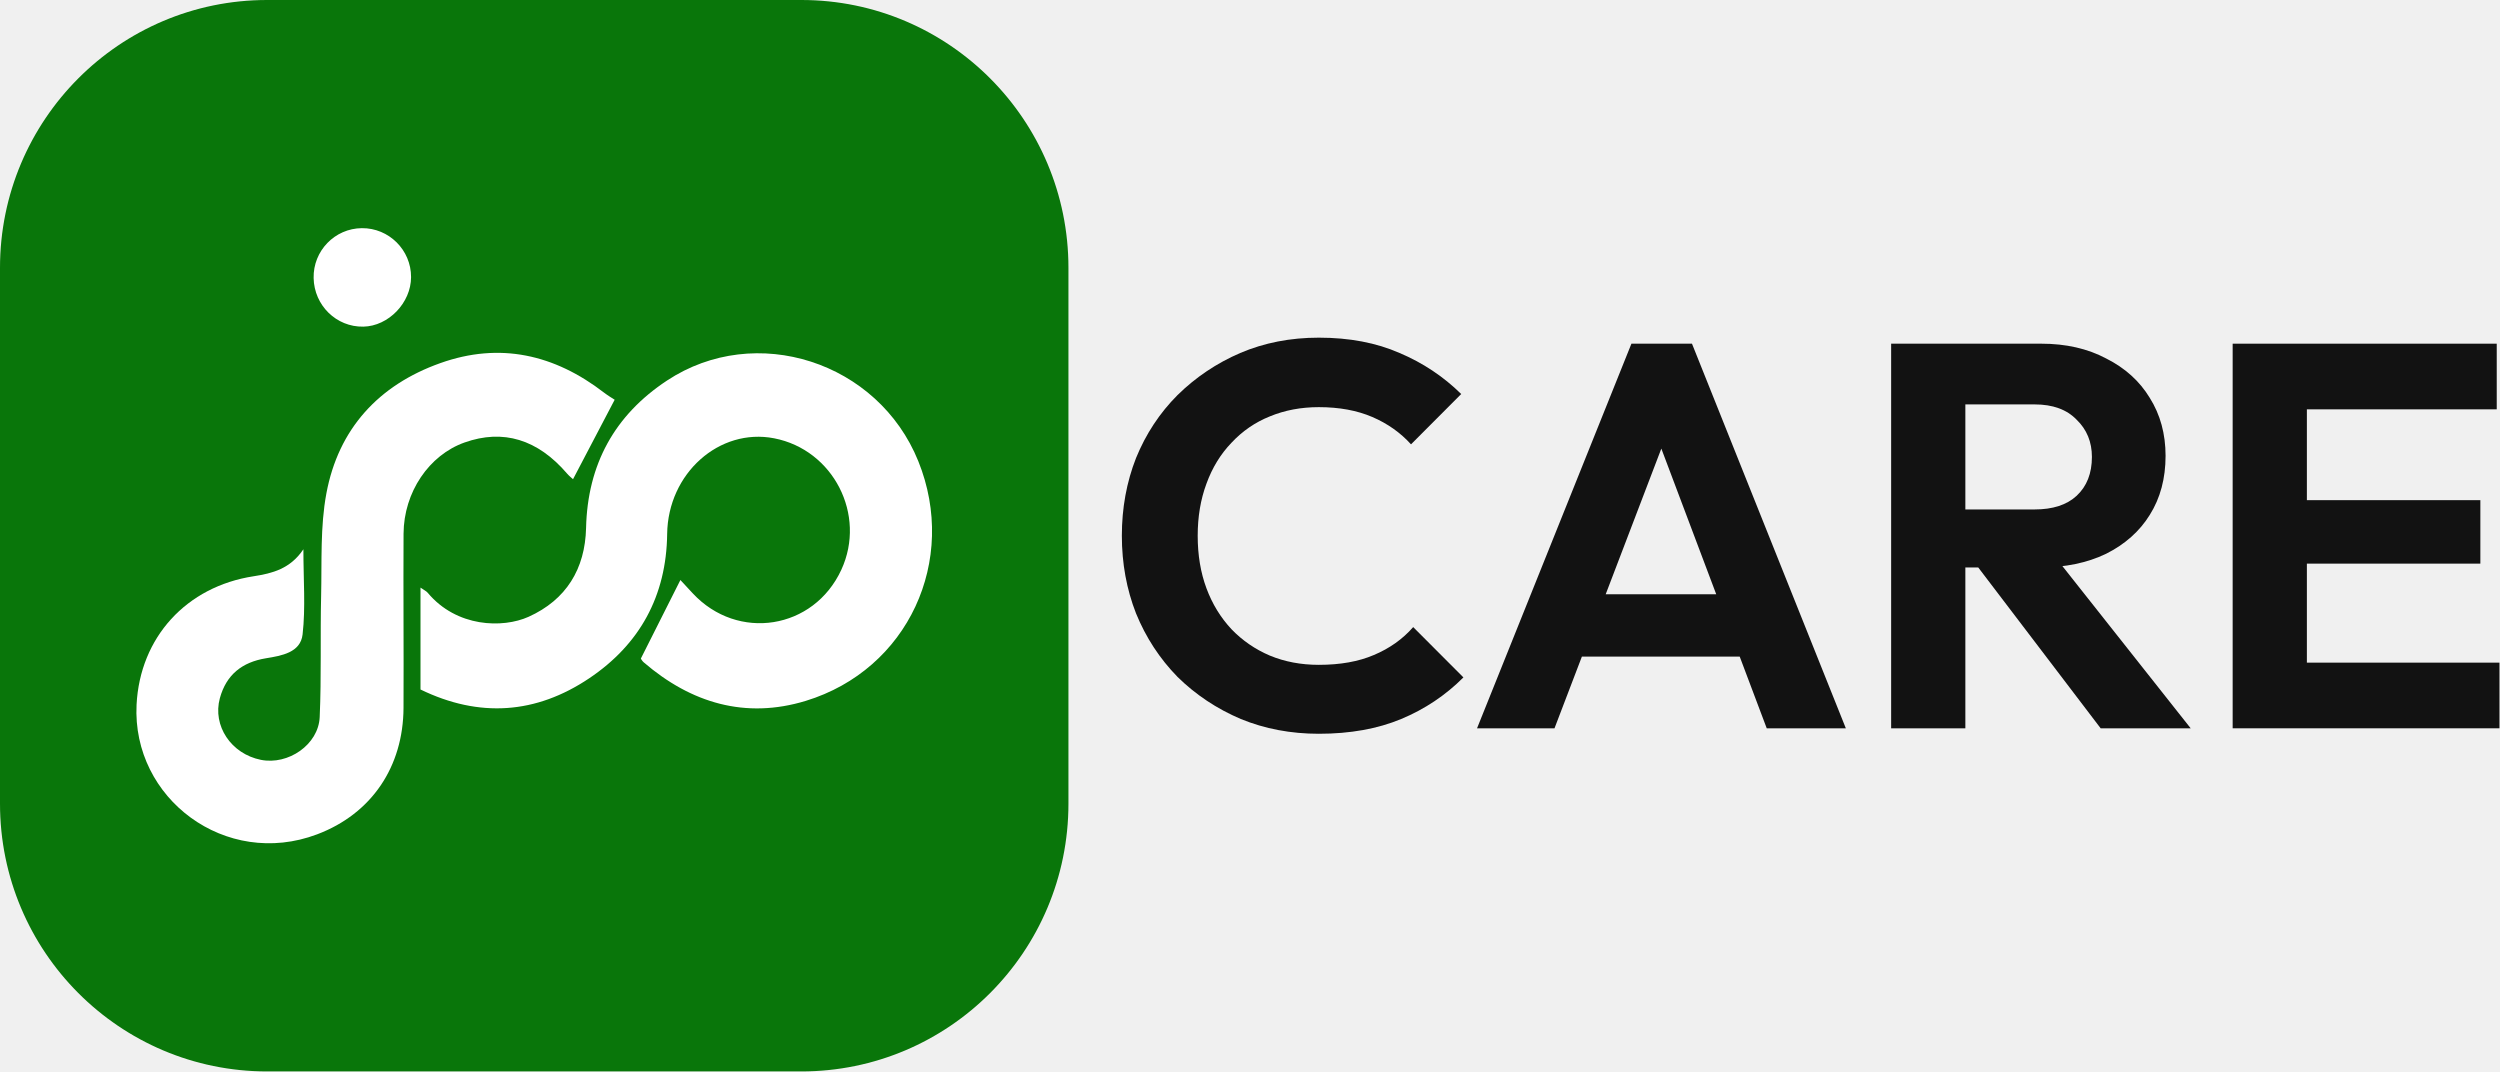
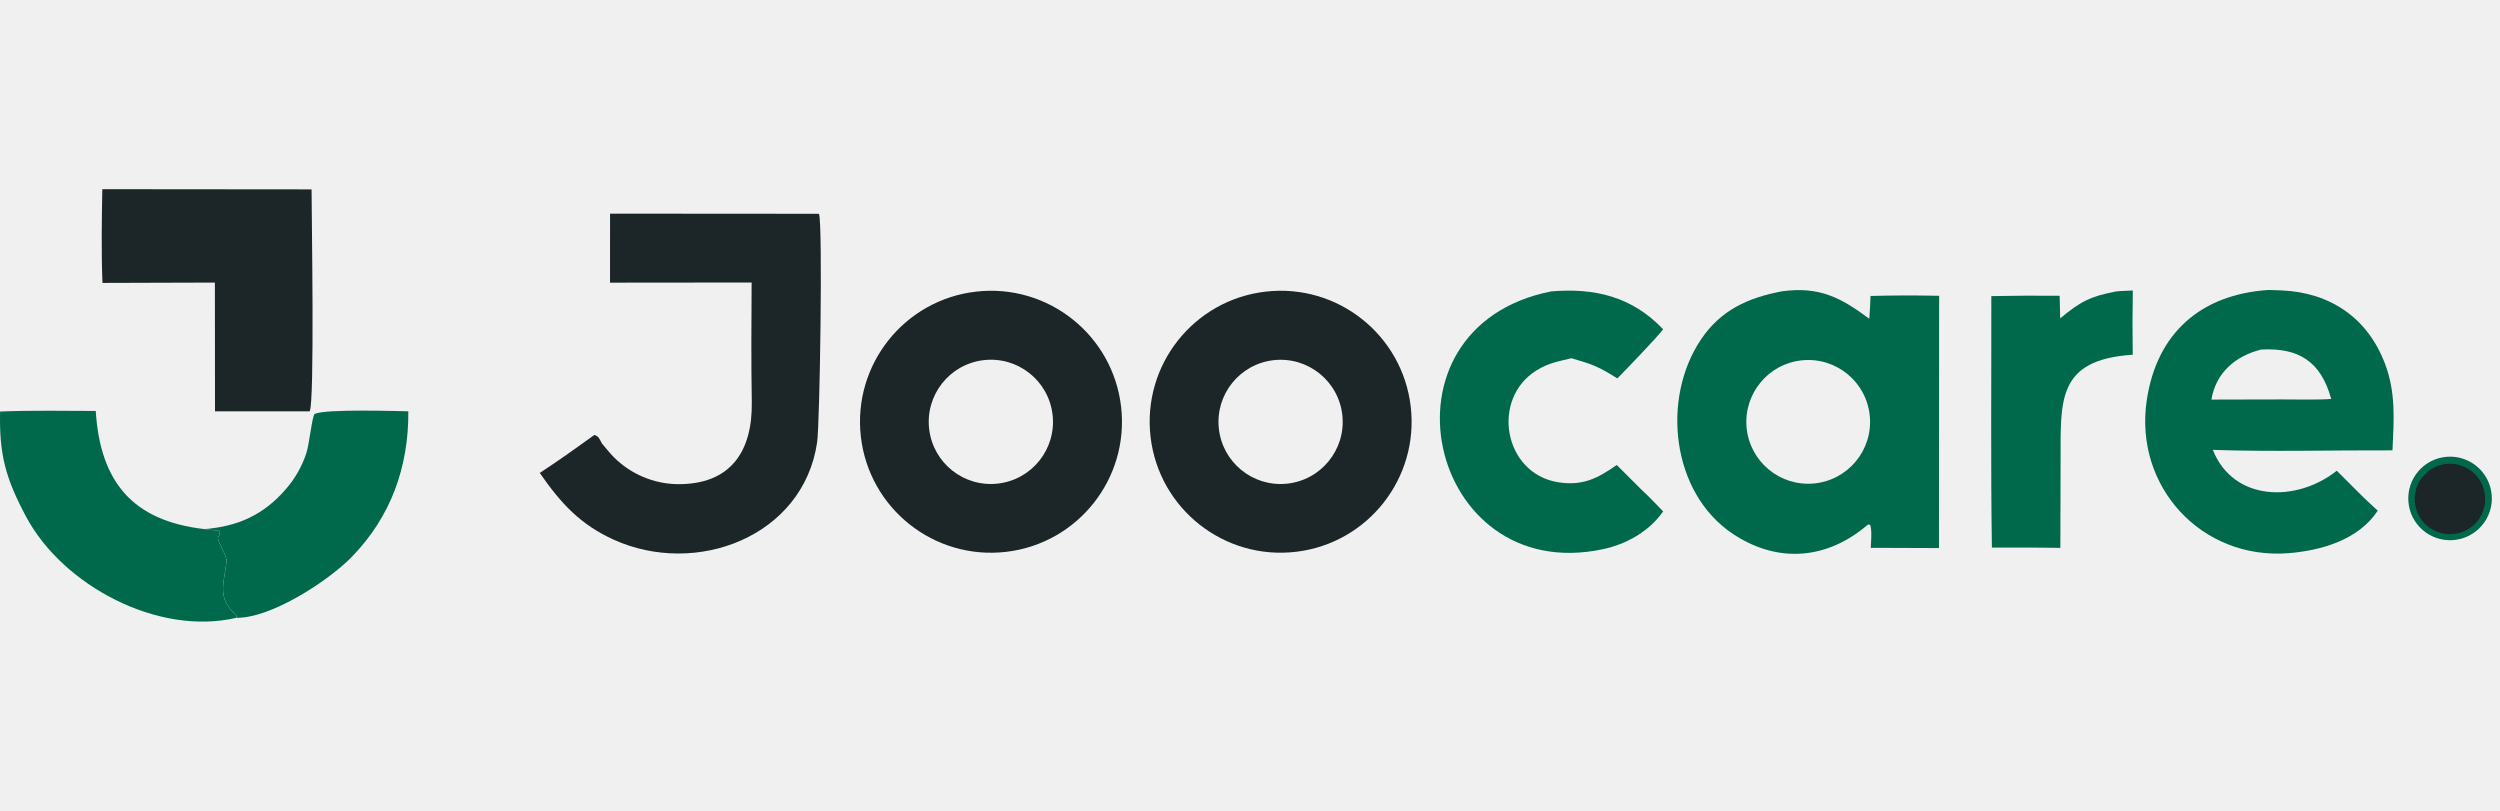
- <svg xmlns="http://www.w3.org/2000/svg" width="140" height="60" viewBox="0 0 140 60" fill="none">
-   <g clip-path="url(#clip0_3260_5585)">
-     <path d="M44.874 0H14.958C6.697 0 0 6.716 0 15V45C0 53.284 6.697 60 14.958 60H44.874C53.136 60 59.833 53.284 59.833 45V15C59.833 6.716 53.136 0 44.874 0Z" fill="#09760A" />
-     <path d="M35.887 36.881C36.646 35.373 37.361 33.953 38.102 32.481C38.311 32.706 38.551 32.967 38.793 33.226C41.315 35.934 45.571 35.257 47.116 31.904C48.532 28.828 46.667 25.187 43.349 24.544C40.284 23.951 37.405 26.504 37.361 29.902C37.319 33.374 35.824 36.088 32.992 37.987C30.022 39.979 26.848 40.216 23.548 38.612V32.906C23.747 33.046 23.874 33.101 23.953 33.196C25.573 35.136 28.155 35.191 29.599 34.541C31.712 33.589 32.765 31.856 32.82 29.569C32.901 26.014 34.412 23.251 37.355 21.309C42.32 18.033 49.177 20.257 51.425 25.827C53.665 31.381 50.854 37.496 45.125 39.248C41.749 40.279 38.703 39.373 36.05 37.092C35.948 37.006 35.885 36.874 35.887 36.876V36.881Z" fill="white" />
-     <path d="M34.424 22.381C33.556 24.037 32.829 25.423 32.089 26.836C31.996 26.75 31.864 26.647 31.76 26.525C30.111 24.601 28.176 24.012 26.013 24.78C24.024 25.487 22.613 27.563 22.599 29.884C22.581 33.137 22.613 36.39 22.597 39.641C22.581 42.928 20.821 45.568 17.756 46.724C12.641 48.655 7.383 44.72 7.648 39.462C7.839 35.688 10.441 32.847 14.206 32.27C15.255 32.108 16.256 31.854 16.99 30.759C16.99 32.481 17.117 34.021 16.945 35.529C16.829 36.545 15.769 36.72 14.895 36.863C13.563 37.081 12.673 37.778 12.312 39.1C11.893 40.641 12.942 42.217 14.61 42.551C16.139 42.858 17.835 41.701 17.903 40.157C18.003 37.899 17.93 35.634 17.983 33.371C18.028 31.454 17.928 29.5 18.277 27.633C18.95 24.019 21.199 21.564 24.656 20.335C27.991 19.146 31.051 19.849 33.824 21.986C34.048 22.159 34.295 22.302 34.422 22.386L34.424 22.381Z" fill="white" />
-     <path d="M20.263 12.777C21.779 12.763 23.025 14.001 23.02 15.519C23.016 16.959 21.754 18.267 20.345 18.292C18.836 18.32 17.593 17.102 17.563 15.569C17.531 14.047 18.748 12.791 20.263 12.777Z" fill="white" />
-     <path d="M125.029 40.785V19.246H129.185V40.785H125.029ZM128.085 40.785V37.108H139.97V40.785H128.085ZM128.085 31.563V28.009H138.9V31.563H128.085ZM128.085 22.923V19.246H139.817V22.923H128.085Z" fill="#121212" />
-     <path d="M108.959 31.777V28.529H113.94C114.958 28.529 115.742 28.274 116.292 27.764C116.863 27.232 117.147 26.507 117.147 25.588C117.147 24.751 116.863 24.056 116.292 23.505C115.742 22.933 114.958 22.647 113.94 22.647H108.959V19.246H114.306C115.692 19.246 116.903 19.522 117.942 20.073C119.001 20.604 119.816 21.34 120.386 22.279C120.977 23.219 121.272 24.301 121.272 25.527C121.272 26.793 120.977 27.896 120.386 28.836C119.816 29.755 119.001 30.48 117.942 31.011C116.883 31.522 115.651 31.777 114.245 31.777H108.959ZM105.904 40.785V19.246H110.06V40.785H105.904ZM117.637 40.785L110.548 31.471L114.367 30.276L122.678 40.785H117.637Z" fill="#121212" />
-     <path d="M82.714 40.785L91.36 19.246H94.751L103.367 40.785H98.937L92.276 23.107H93.804L87.052 40.785H82.714ZM87.297 36.771V33.278H98.846V36.771H87.297Z" fill="#121212" />
-     <path d="M73.854 41.091C72.286 41.091 70.829 40.815 69.485 40.264C68.141 39.692 66.959 38.906 65.94 37.905C64.942 36.883 64.168 35.699 63.618 34.351C63.089 33.002 62.824 31.552 62.824 30C62.824 28.448 63.089 26.997 63.618 25.649C64.168 24.301 64.942 23.127 65.94 22.126C66.959 21.125 68.13 20.339 69.454 19.767C70.798 19.195 72.265 18.909 73.854 18.909C75.565 18.909 77.072 19.195 78.375 19.767C79.679 20.318 80.83 21.084 81.828 22.065L79.017 24.883C78.427 24.23 77.704 23.719 76.848 23.351C75.993 22.984 74.995 22.8 73.854 22.8C72.856 22.8 71.939 22.974 71.104 23.321C70.29 23.648 69.576 24.138 68.966 24.791C68.355 25.425 67.886 26.191 67.56 27.089C67.234 27.968 67.071 28.938 67.071 30C67.071 31.082 67.234 32.063 67.56 32.941C67.886 33.82 68.355 34.586 68.966 35.239C69.576 35.872 70.29 36.362 71.104 36.71C71.939 37.057 72.856 37.231 73.854 37.231C75.055 37.231 76.084 37.047 76.94 36.679C77.815 36.311 78.549 35.791 79.139 35.117L81.951 37.935C80.952 38.936 79.791 39.712 78.468 40.264C77.143 40.815 75.606 41.091 73.854 41.091Z" fill="#121212" />
-   </g>
-   <defs>
-     <clipPath id="clip0_3260_5585">
-       <rect width="140" height="60" fill="white" />
-     </clipPath>
-   </defs>
+ <svg xmlns="http://www.w3.org/2000/svg" width="185" height="60" viewBox="0 0 185 60" fill="none">
+   <path d="M131.85 21.559C134.639 21.174 136.218 22.021 138.33 23.59C138.376 23.044 138.393 22.452 138.42 21.901C140.111 21.855 141.804 21.851 143.496 21.889L143.484 40.557L138.435 40.54C138.457 40.054 138.539 39.266 138.392 38.834L138.235 38.811L137.899 39.089C134.928 41.446 131.407 41.633 128.209 39.491C123.68 36.458 122.932 29.483 125.873 25.12C127.348 22.932 129.356 22.038 131.85 21.559ZM134.202 35.78C136.73 35.561 138.598 33.328 138.366 30.801C138.135 28.274 135.892 26.417 133.366 26.662C130.858 26.904 129.019 29.128 129.248 31.637C129.478 34.146 131.692 35.997 134.202 35.78Z" fill="#00694B" />
+   <path d="M72.252 21.578C77.565 20.981 82.358 24.8 82.963 30.112C83.569 35.424 79.758 40.224 74.447 40.838C69.123 41.454 64.31 37.633 63.703 32.308C63.096 26.983 66.926 22.175 72.252 21.578ZM73.836 35.786C76.368 35.502 78.186 33.214 77.89 30.683C77.593 28.153 75.296 26.345 72.767 26.654C70.255 26.961 68.463 29.239 68.758 31.752C69.052 34.265 71.321 36.068 73.836 35.786Z" fill="#1C2628" />
+   <path d="M93.664 21.579C98.971 20.97 103.77 24.771 104.393 30.077C105.017 35.383 101.23 40.193 95.925 40.831C90.6 41.471 85.768 37.665 85.142 32.339C84.517 27.012 88.335 22.19 93.664 21.579ZM95.193 35.796C97.735 35.557 99.595 33.292 99.336 30.751C99.075 28.211 96.793 26.37 94.255 26.652C91.748 26.931 89.934 29.179 90.192 31.689C90.449 34.198 92.681 36.031 95.193 35.796Z" fill="#1C2628" />
+   <path d="M167.875 21.457C168.207 21.465 168.537 21.476 168.87 21.491C172.465 21.658 175.211 23.54 176.49 26.915C177.302 29.061 177.149 31.092 177.043 33.326C172.728 33.309 168.025 33.44 163.75 33.291C165.281 37.154 169.983 37.183 172.92 34.832L174.549 36.459C174.986 36.904 175.495 37.361 175.953 37.791C174.533 39.943 171.785 40.746 169.332 40.936C162.912 41.433 157.904 36.001 158.861 29.608C159.601 24.652 162.859 21.781 167.875 21.457ZM163.643 29.569L168.887 29.557C169.924 29.555 171.517 29.601 172.509 29.522C171.754 26.776 170.137 25.715 167.328 25.867C165.416 26.344 163.982 27.573 163.643 29.569Z" fill="#00694B" />
+   <path d="M60.571 15.821L60.607 15.837C60.891 16.541 60.669 31.35 60.467 32.734C59.446 39.71 51.512 42.715 45.394 39.927C42.97 38.823 41.522 37.282 39.943 34.998C41.35 34.078 42.626 33.166 43.989 32.183C44.354 32.332 44.314 32.424 44.548 32.823C44.814 33.141 45.136 33.539 45.425 33.832C46.674 35.083 48.361 35.799 50.128 35.828C54.066 35.867 55.692 33.404 55.632 29.749C55.583 26.827 55.603 23.83 55.62 20.906L45.142 20.916L45.144 15.81L60.571 15.821Z" fill="#1C2628" />
+   <path d="M7.571 14L23.056 14.014C23.057 15.878 23.293 29.846 22.914 30.44L15.91 30.441L15.902 20.91L7.582 20.936C7.494 18.762 7.529 16.188 7.571 14Z" fill="#1C2628" />
+   <path d="M114.778 21.565C117.995 21.29 120.763 21.942 123.07 24.363C122.677 24.919 120.228 27.45 119.685 28.004C118.255 27.109 117.89 26.977 116.289 26.509C115.293 26.753 114.594 26.854 113.699 27.411C110.313 29.516 111.264 35.013 115.269 35.68C117.08 35.981 118.21 35.415 119.638 34.409L121.507 36.273C122.007 36.724 122.592 37.354 123.073 37.844C122.038 39.327 120.361 40.269 118.61 40.642C105.623 43.406 101.33 24.249 114.778 21.565Z" fill="#00694B" />
+   <path d="M0.006 30.455C2.238 30.353 4.827 30.411 7.085 30.41C7.418 35.669 9.812 38.541 15.117 39.152C15.496 39.201 15.876 39.248 16.255 39.292C16.287 39.658 16.114 39.73 16.12 39.797C16.157 40.214 16.797 41.161 16.765 41.508C16.622 43.043 15.974 44.244 17.479 45.505L17.489 45.717C11.723 47.08 4.661 43.344 1.936 38.244C0.414 35.397 -0.063 33.643 0.006 30.455Z" fill="#00694B" />
+   <path d="M156.599 21.567C156.887 21.529 157.513 21.515 157.828 21.498C157.801 23.081 157.798 24.666 157.822 26.25C152.188 26.62 152.495 29.647 152.484 34.109L152.466 40.544C150.8 40.51 149.07 40.527 147.4 40.521C147.308 34.37 147.367 28.072 147.358 21.912C149.043 21.877 150.728 21.869 152.413 21.887L152.455 23.559C153.966 22.302 154.69 21.928 156.599 21.567Z" fill="#00694B" />
+   <path d="M15.119 39.153C17.618 38.956 19.528 38.095 21.194 36.149C21.859 35.376 22.362 34.479 22.676 33.51C22.887 32.862 23.106 30.735 23.284 30.638C24.009 30.238 29.508 30.43 30.215 30.436C30.25 34.531 28.926 38.239 26.04 41.202C24.294 42.995 20.059 45.752 17.491 45.719L17.48 45.507C15.976 44.245 16.624 43.045 16.767 41.51C16.799 41.163 16.159 40.215 16.122 39.799C16.116 39.732 16.289 39.66 16.257 39.293C15.877 39.25 15.498 39.203 15.119 39.153Z" fill="#00694B" />
+   <path d="M180.743 33.844C182.427 33.533 184.042 34.649 184.347 36.333C184.653 38.017 183.532 39.629 181.847 39.929C180.169 40.228 178.566 39.113 178.262 37.437C177.958 35.76 179.068 34.153 180.743 33.844Z" fill="#00694B" />
+   <path d="M180.608 34.41C181.768 34.093 182.995 34.612 183.578 35.665C184.159 36.719 183.945 38.033 183.058 38.847C182.718 39.16 182.299 39.376 181.847 39.474C180.988 39.66 180.092 39.401 179.466 38.784C178.801 38.13 178.536 37.17 178.772 36.267C179.008 35.364 179.708 34.656 180.608 34.41Z" fill="#1C2628" />
</svg>
